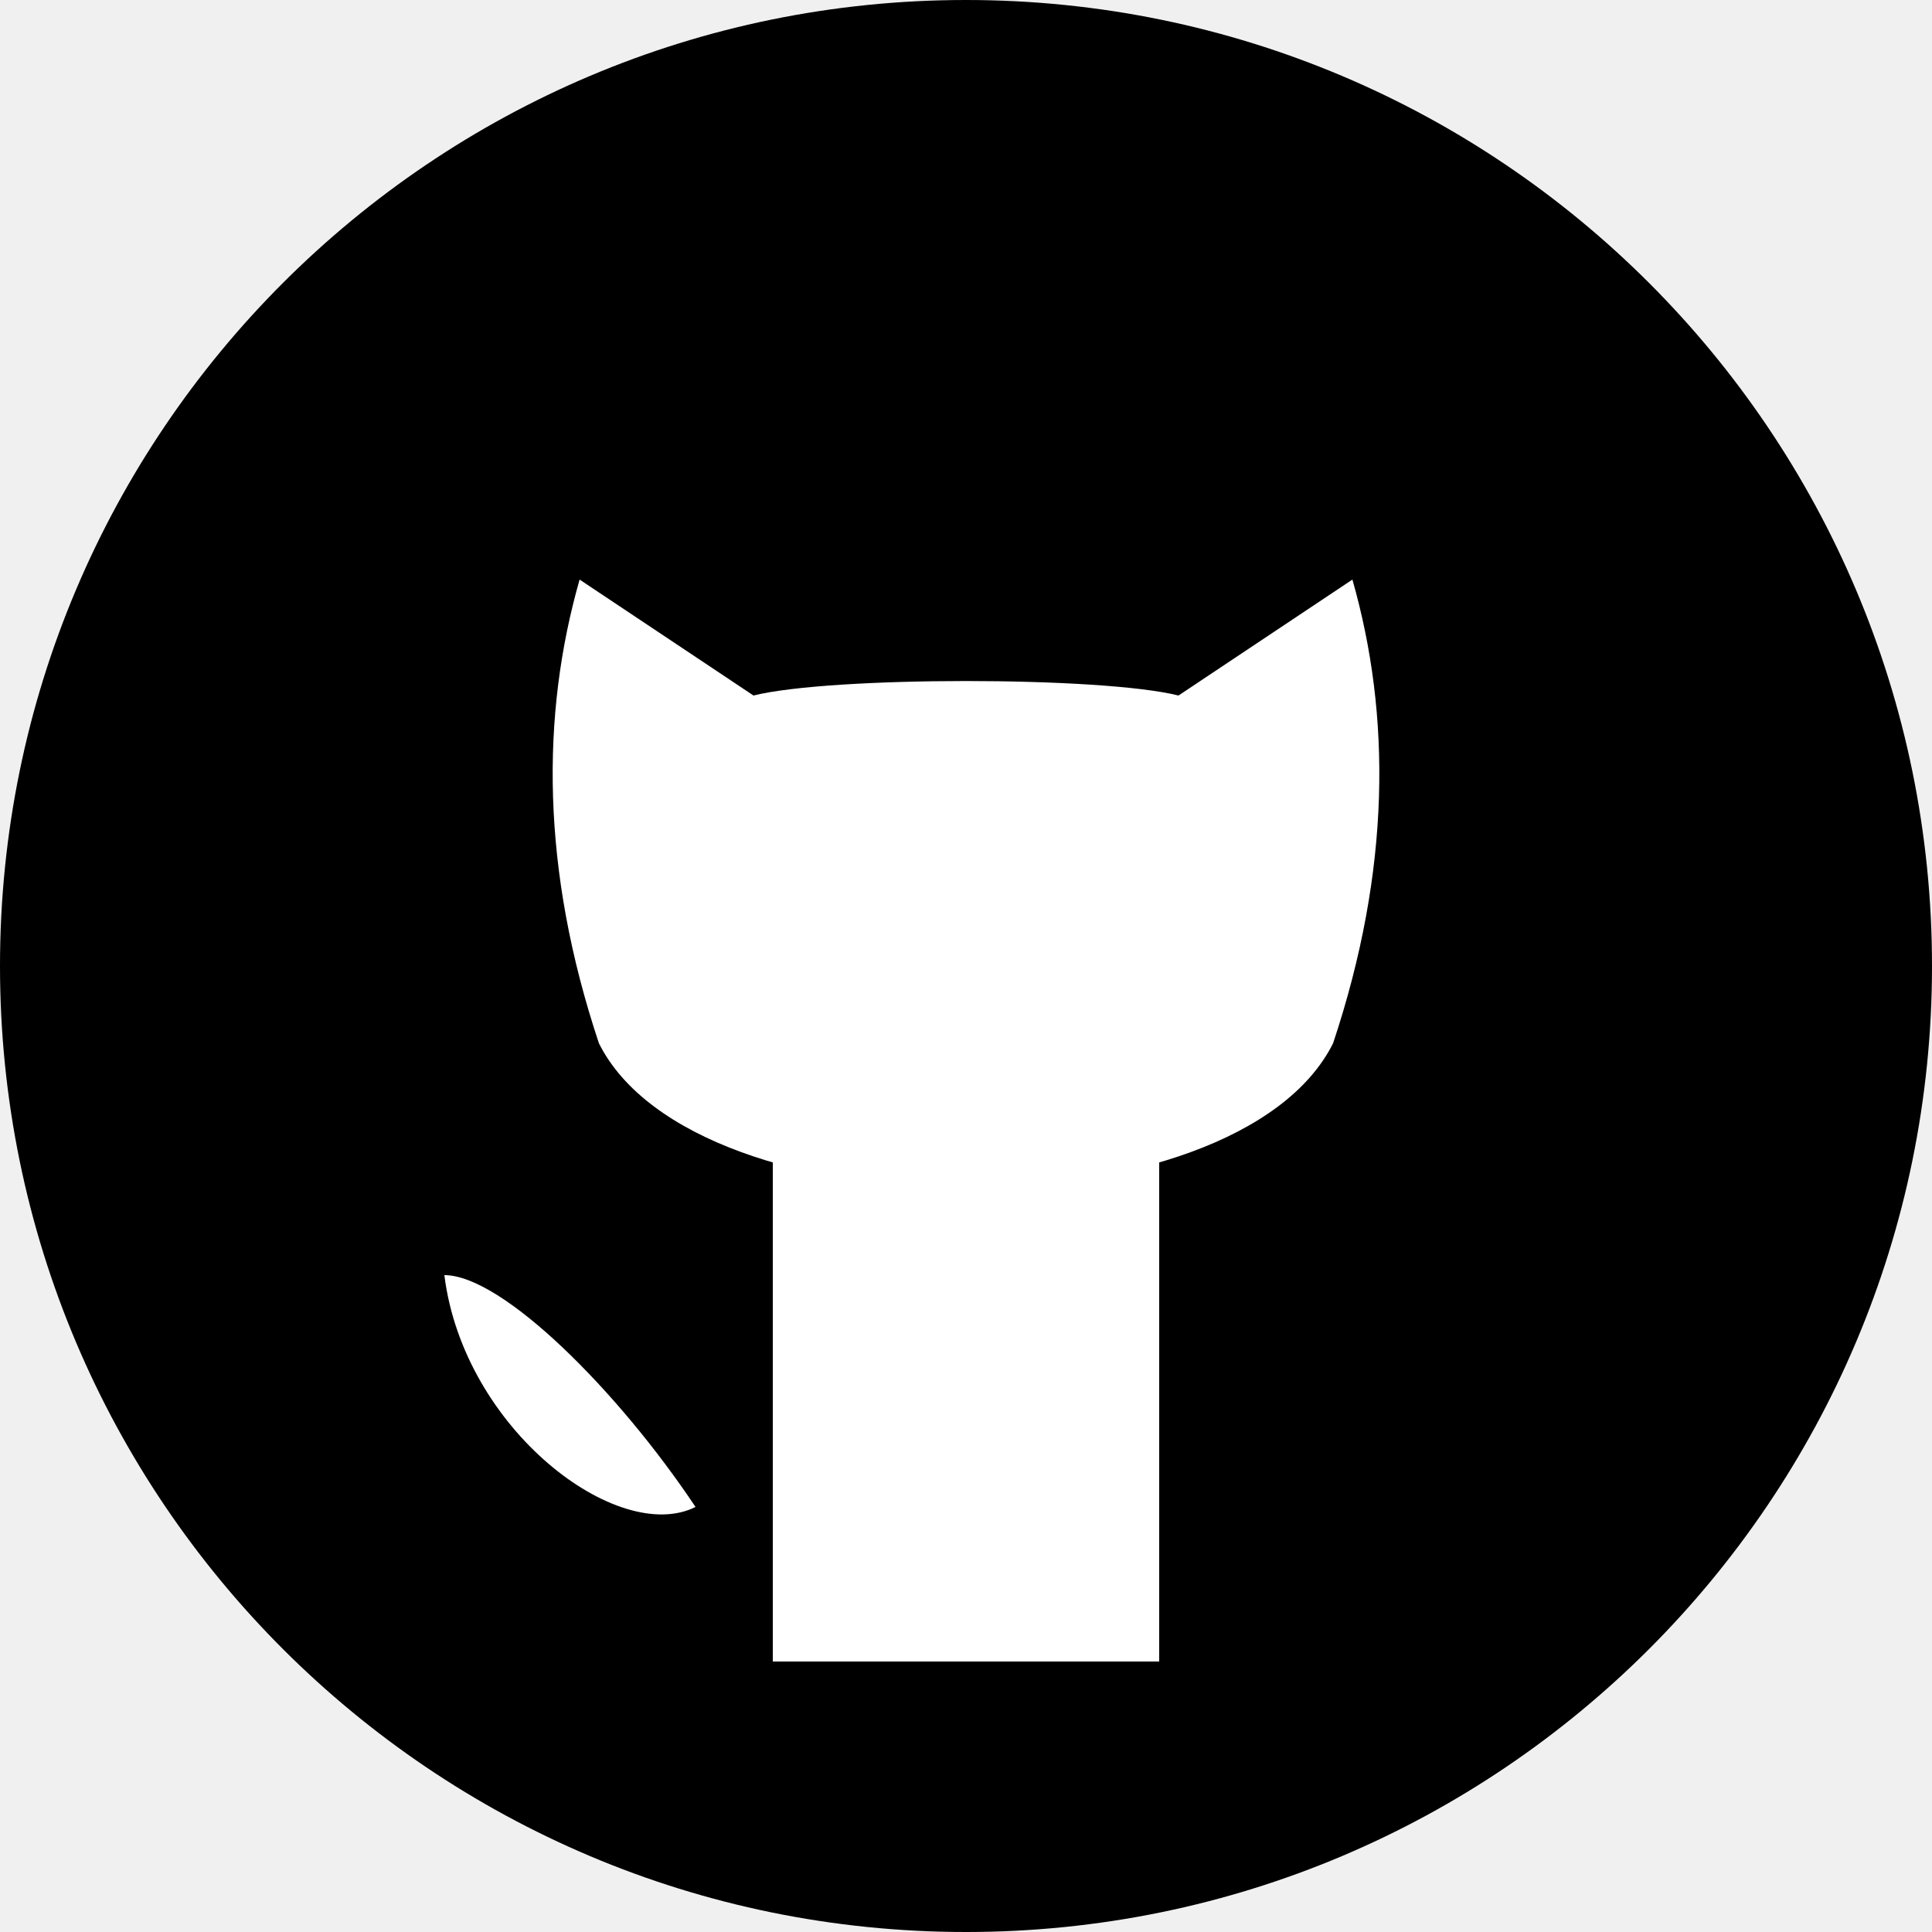
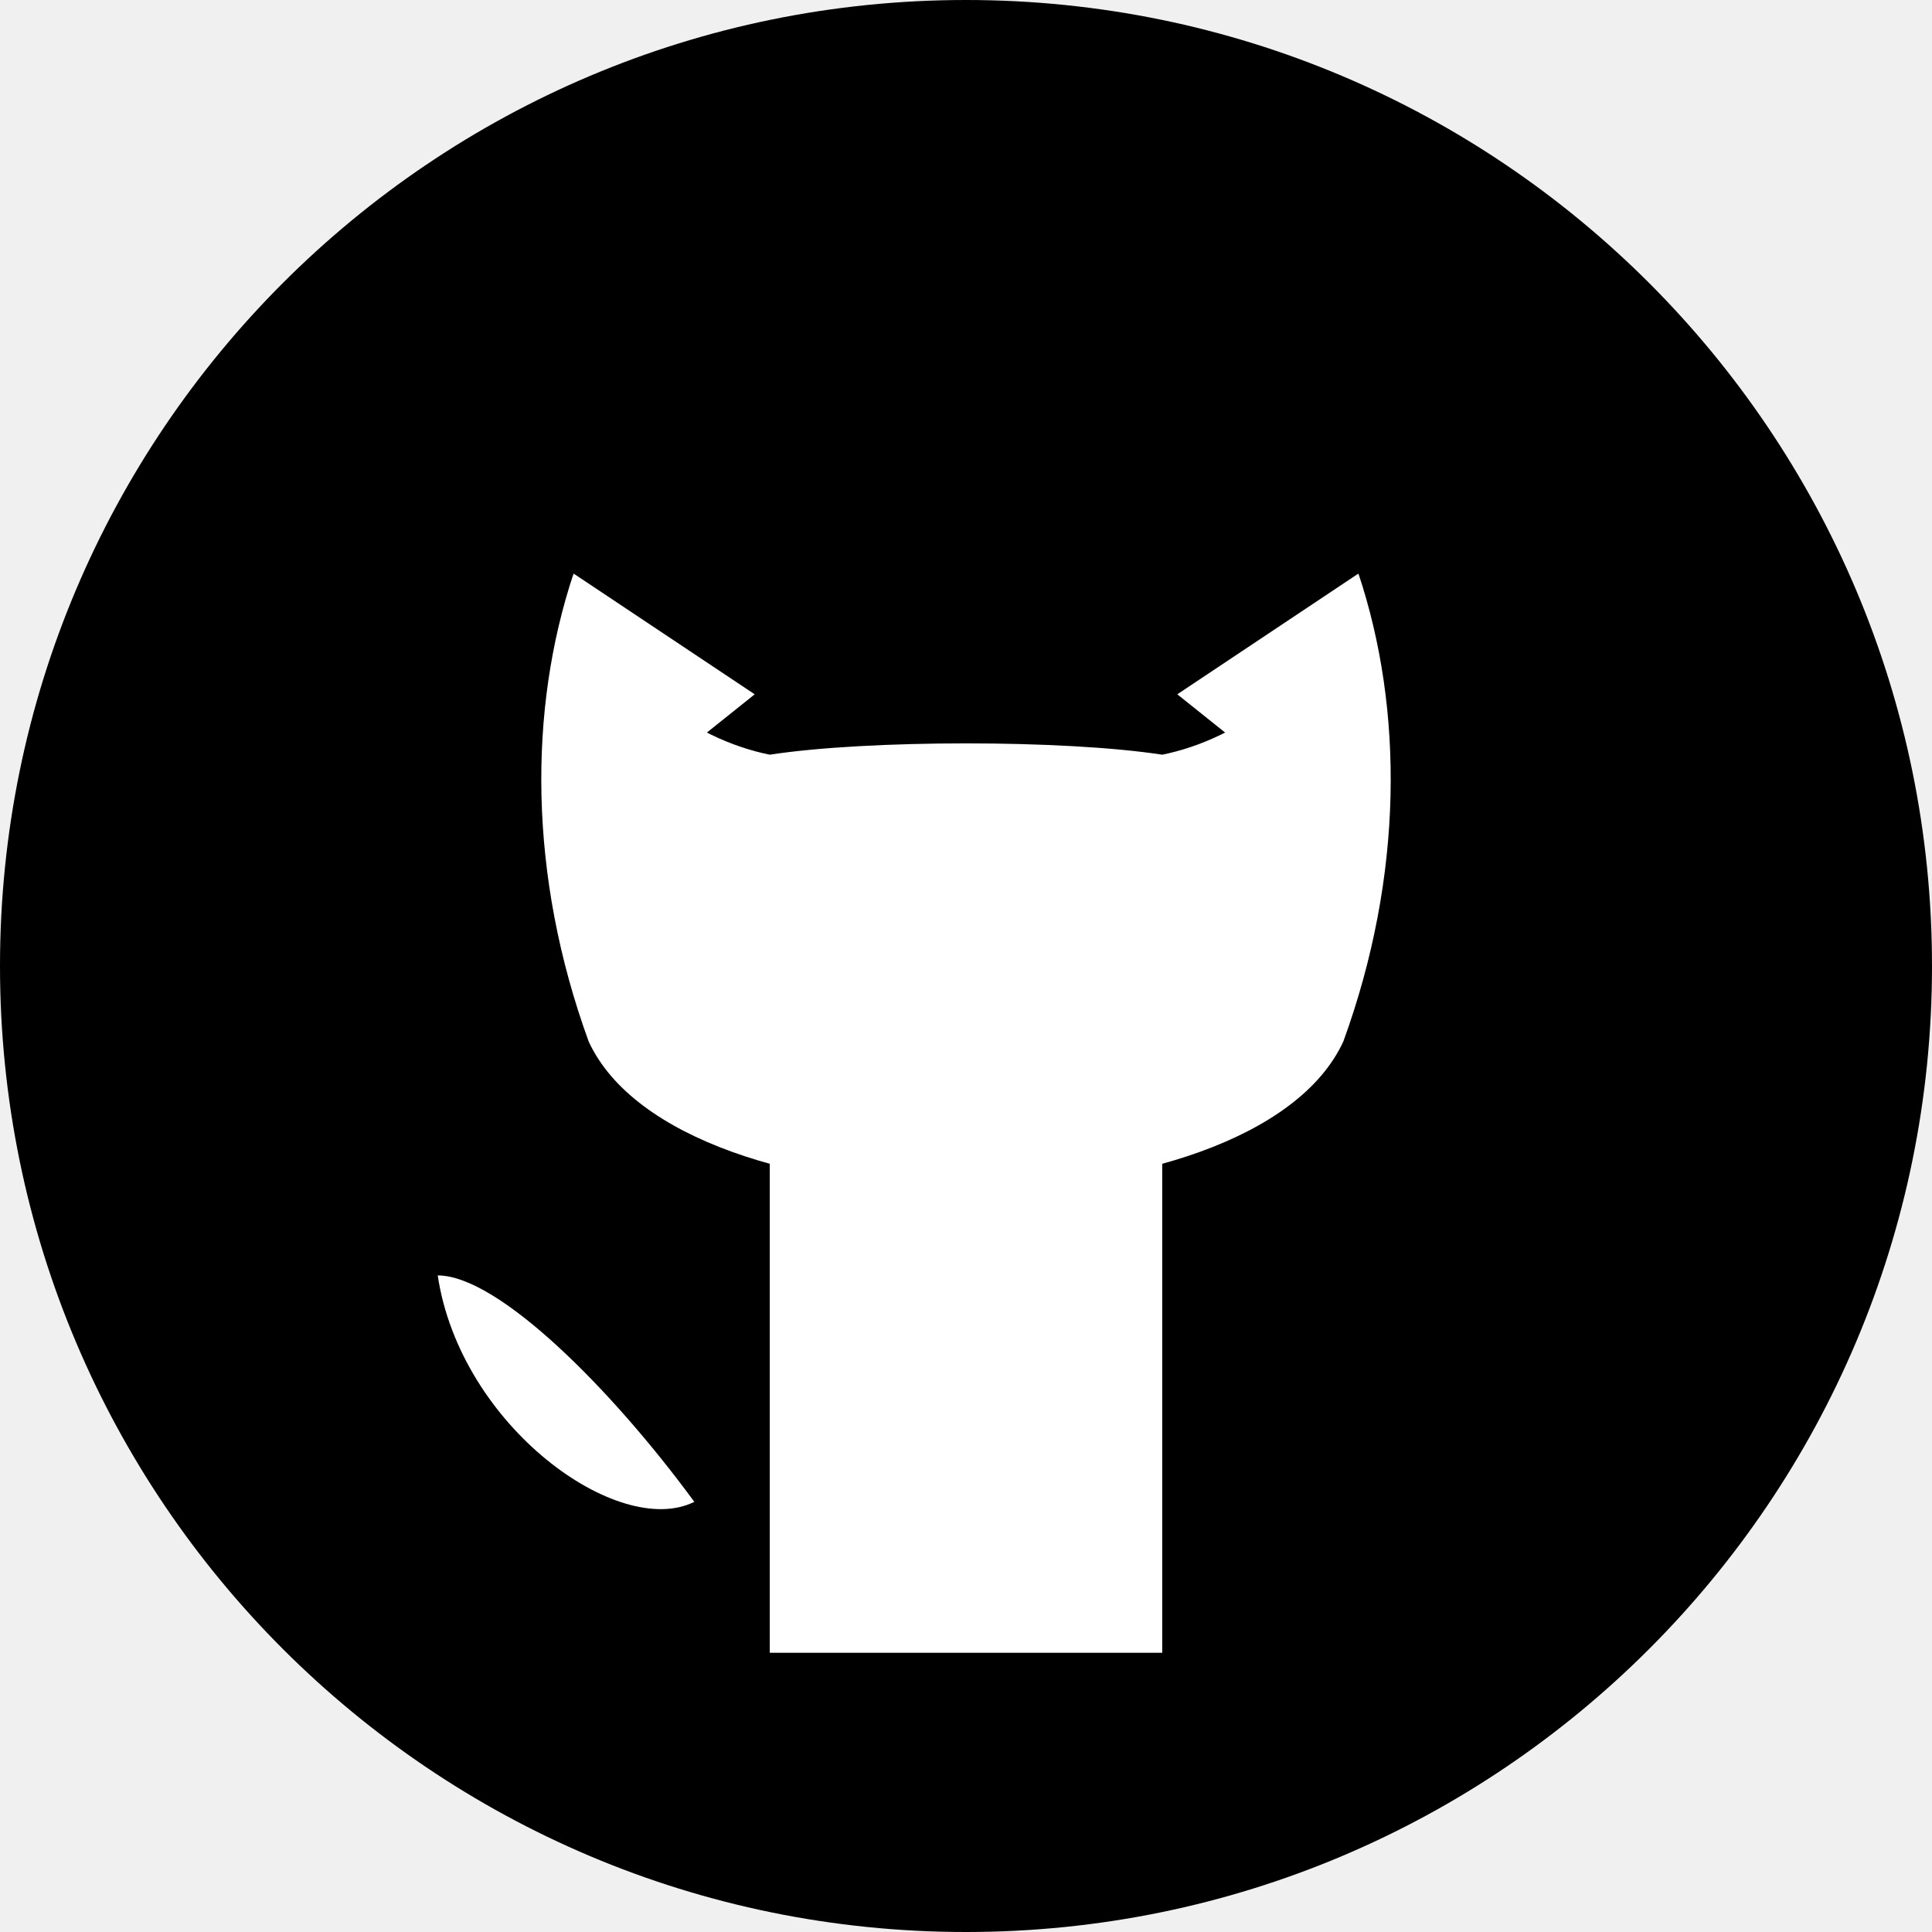
- <svg xmlns="http://www.w3.org/2000/svg" viewBox="0 0 100 100" width="100%" height="100%">
-   <circle cx="50" cy="50" r="50" fill="#000000" />
+ <svg xmlns="http://www.w3.org/2000/svg" viewBox="0 0 512 512" width="100%" height="100%">
+   <circle cx="256" cy="256" r="256" fill="#000000" />
  <g fill="#ffffff">
-     <path d="M 30 30 L 39 36 C 43 35, 57 35, 61 36 L 70 30 C 72 37, 72 45, 69 54 C 64 64, 36 64, 31 54 C 28 45, 28 37, 30 30 Z" />
-     <path d="M 40 56 V 86 H 60 V 56 Z" />
-     <path d="M 23 66 C 26 66, 32 72, 36 78 C 32 80, 24 74, 23 66 Z" />
+     <path d="M 152 152 C 160 180, 184 196, 204 200 C 230 196, 282 196, 308 200 C 328 196, 352 180, 360 152 C 372 188, 372 232, 356 276 C 332 328, 180 328, 156 276 C 140 232, 140 188, 152 152 Z" />
+     <path d="M 152 152 L 200 184 L 160 216 Z" />
+     <path d="M 360 152 L 312 184 L 352 216 Z" />
+     <path d="M 204 286 V 438 H 308 V 286 Z" />
+     <path d="M 116 338 C 132 338, 162 368, 184 398 C 164 408, 122 378, 116 338 Z" />
  </g>
</svg>
